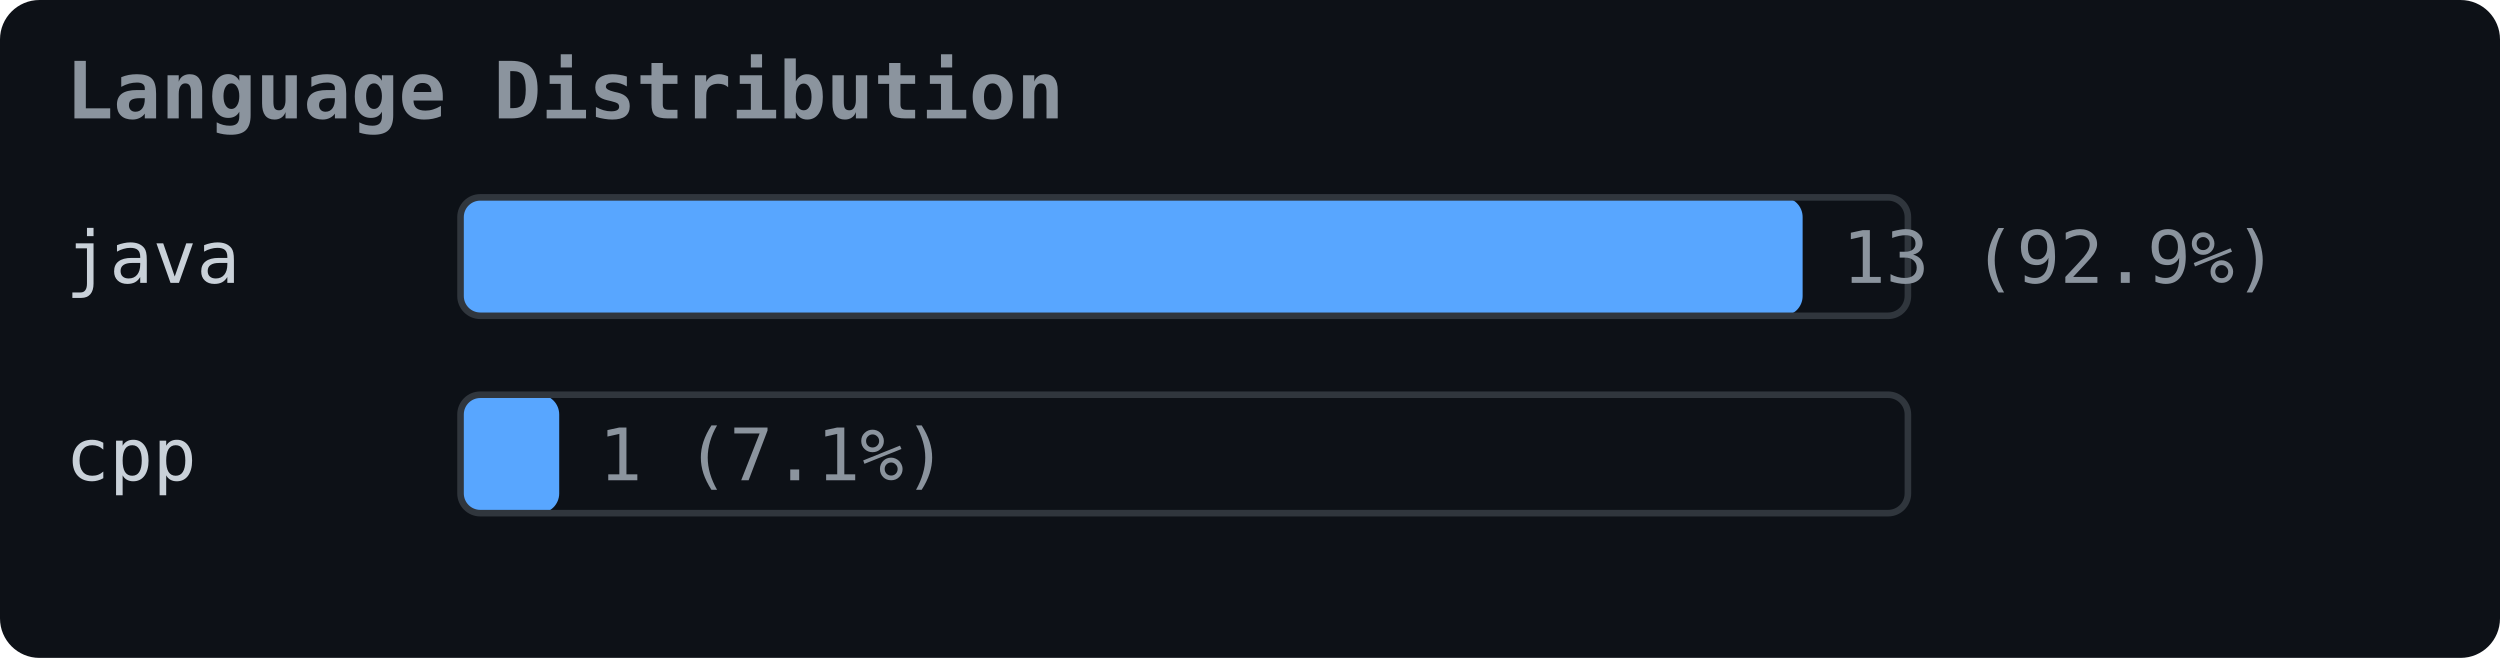
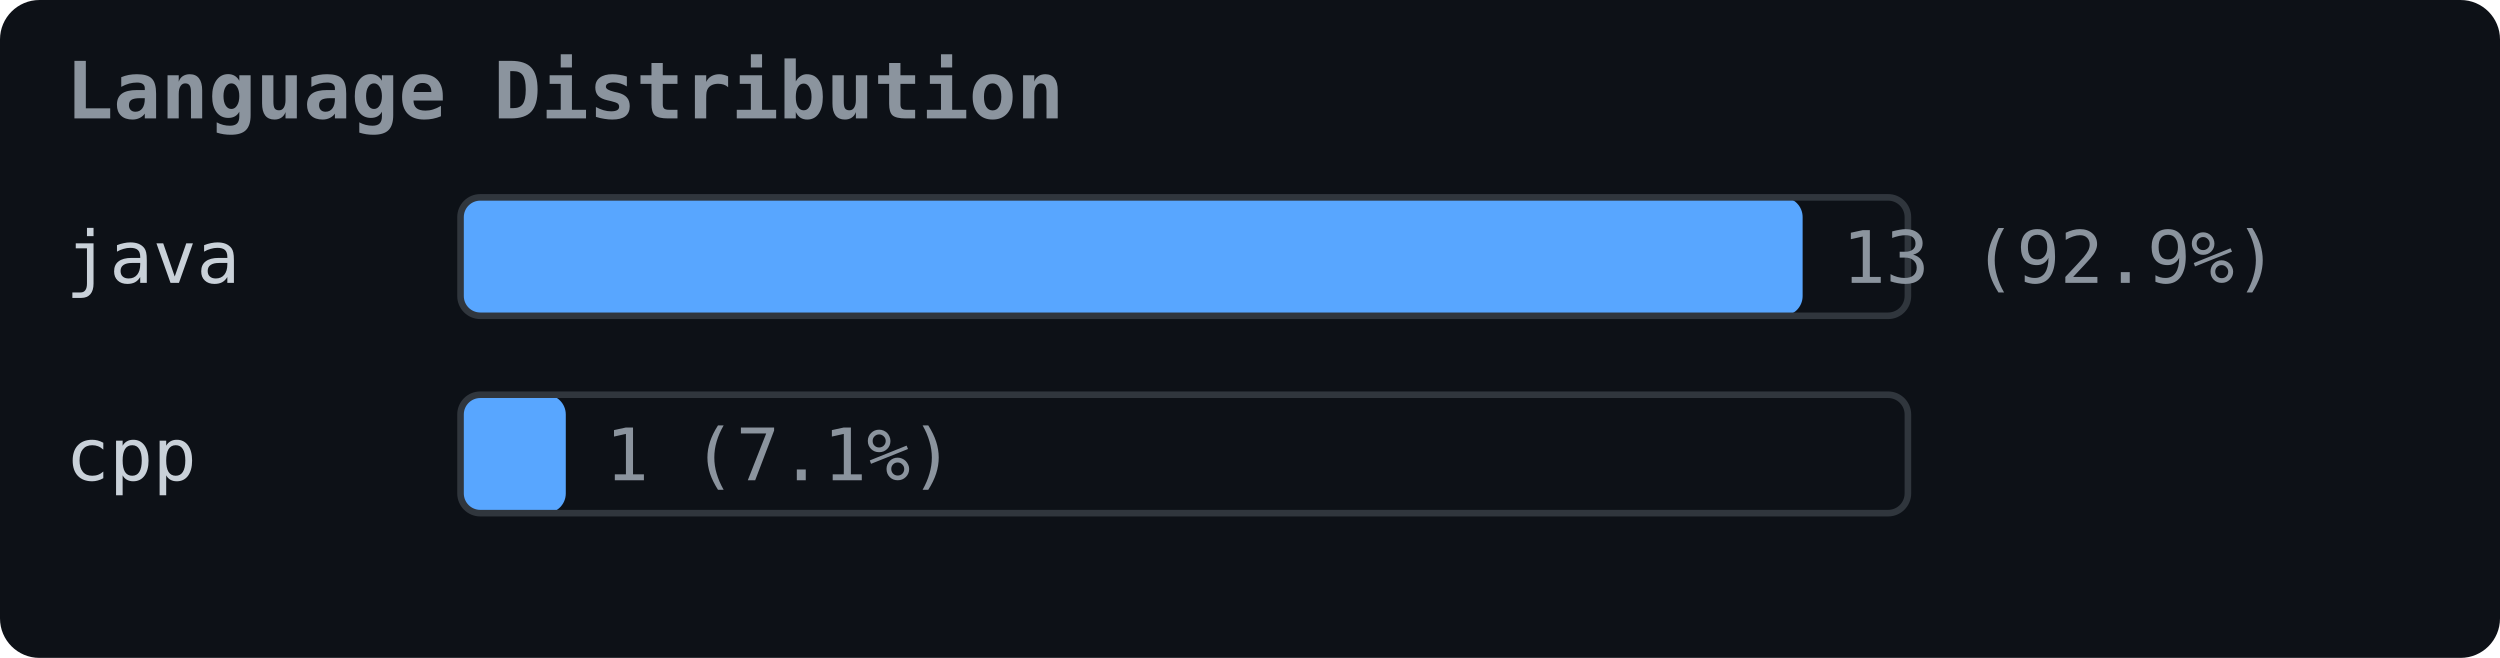
- <svg xmlns="http://www.w3.org/2000/svg" width="380" height="100" viewBox="0 0 380 100">
+ <svg xmlns="http://www.w3.org/2000/svg" width="380" height="100" viewBox="0 0 {width} {height}">
  <rect width="380" height="100" fill="#0d1117" rx="6" />
  <text x="10" y="18" font-size="12" fill="#8b949e" font-family="monospace" font-weight="bold">Language Distribution</text>
  <text x="10" y="43" font-size="11" fill="#c9d1d9" font-family="monospace">java   </text>
  <rect x="70" y="30" width="204" height="18" rx="3" fill="#58a6ff" />
  <rect x="70" y="30" width="220" height="18" rx="3" fill="none" stroke="#30363d" />
  <text x="280" y="43" font-size="11" fill="#8b949e" font-family="monospace">13 (92.9%)</text>
  <text x="10" y="73" font-size="11" fill="#c9d1d9" font-family="monospace">cpp    </text>
-   <rect x="70" y="60" width="15" height="18" rx="3" fill="#58a6ff" />
+   <rect x="70" y="60" width="16" height="18" rx="3" fill="#58a6ff" />
  <rect x="70" y="60" width="220" height="18" rx="3" fill="none" stroke="#30363d" />
-   <text x="91" y="73" font-size="11" fill="#8b949e" font-family="monospace">1 (7.1%)</text>
+   <text x="92" y="73" font-size="11" fill="#8b949e" font-family="monospace">1 (7.1%)</text>
</svg>
